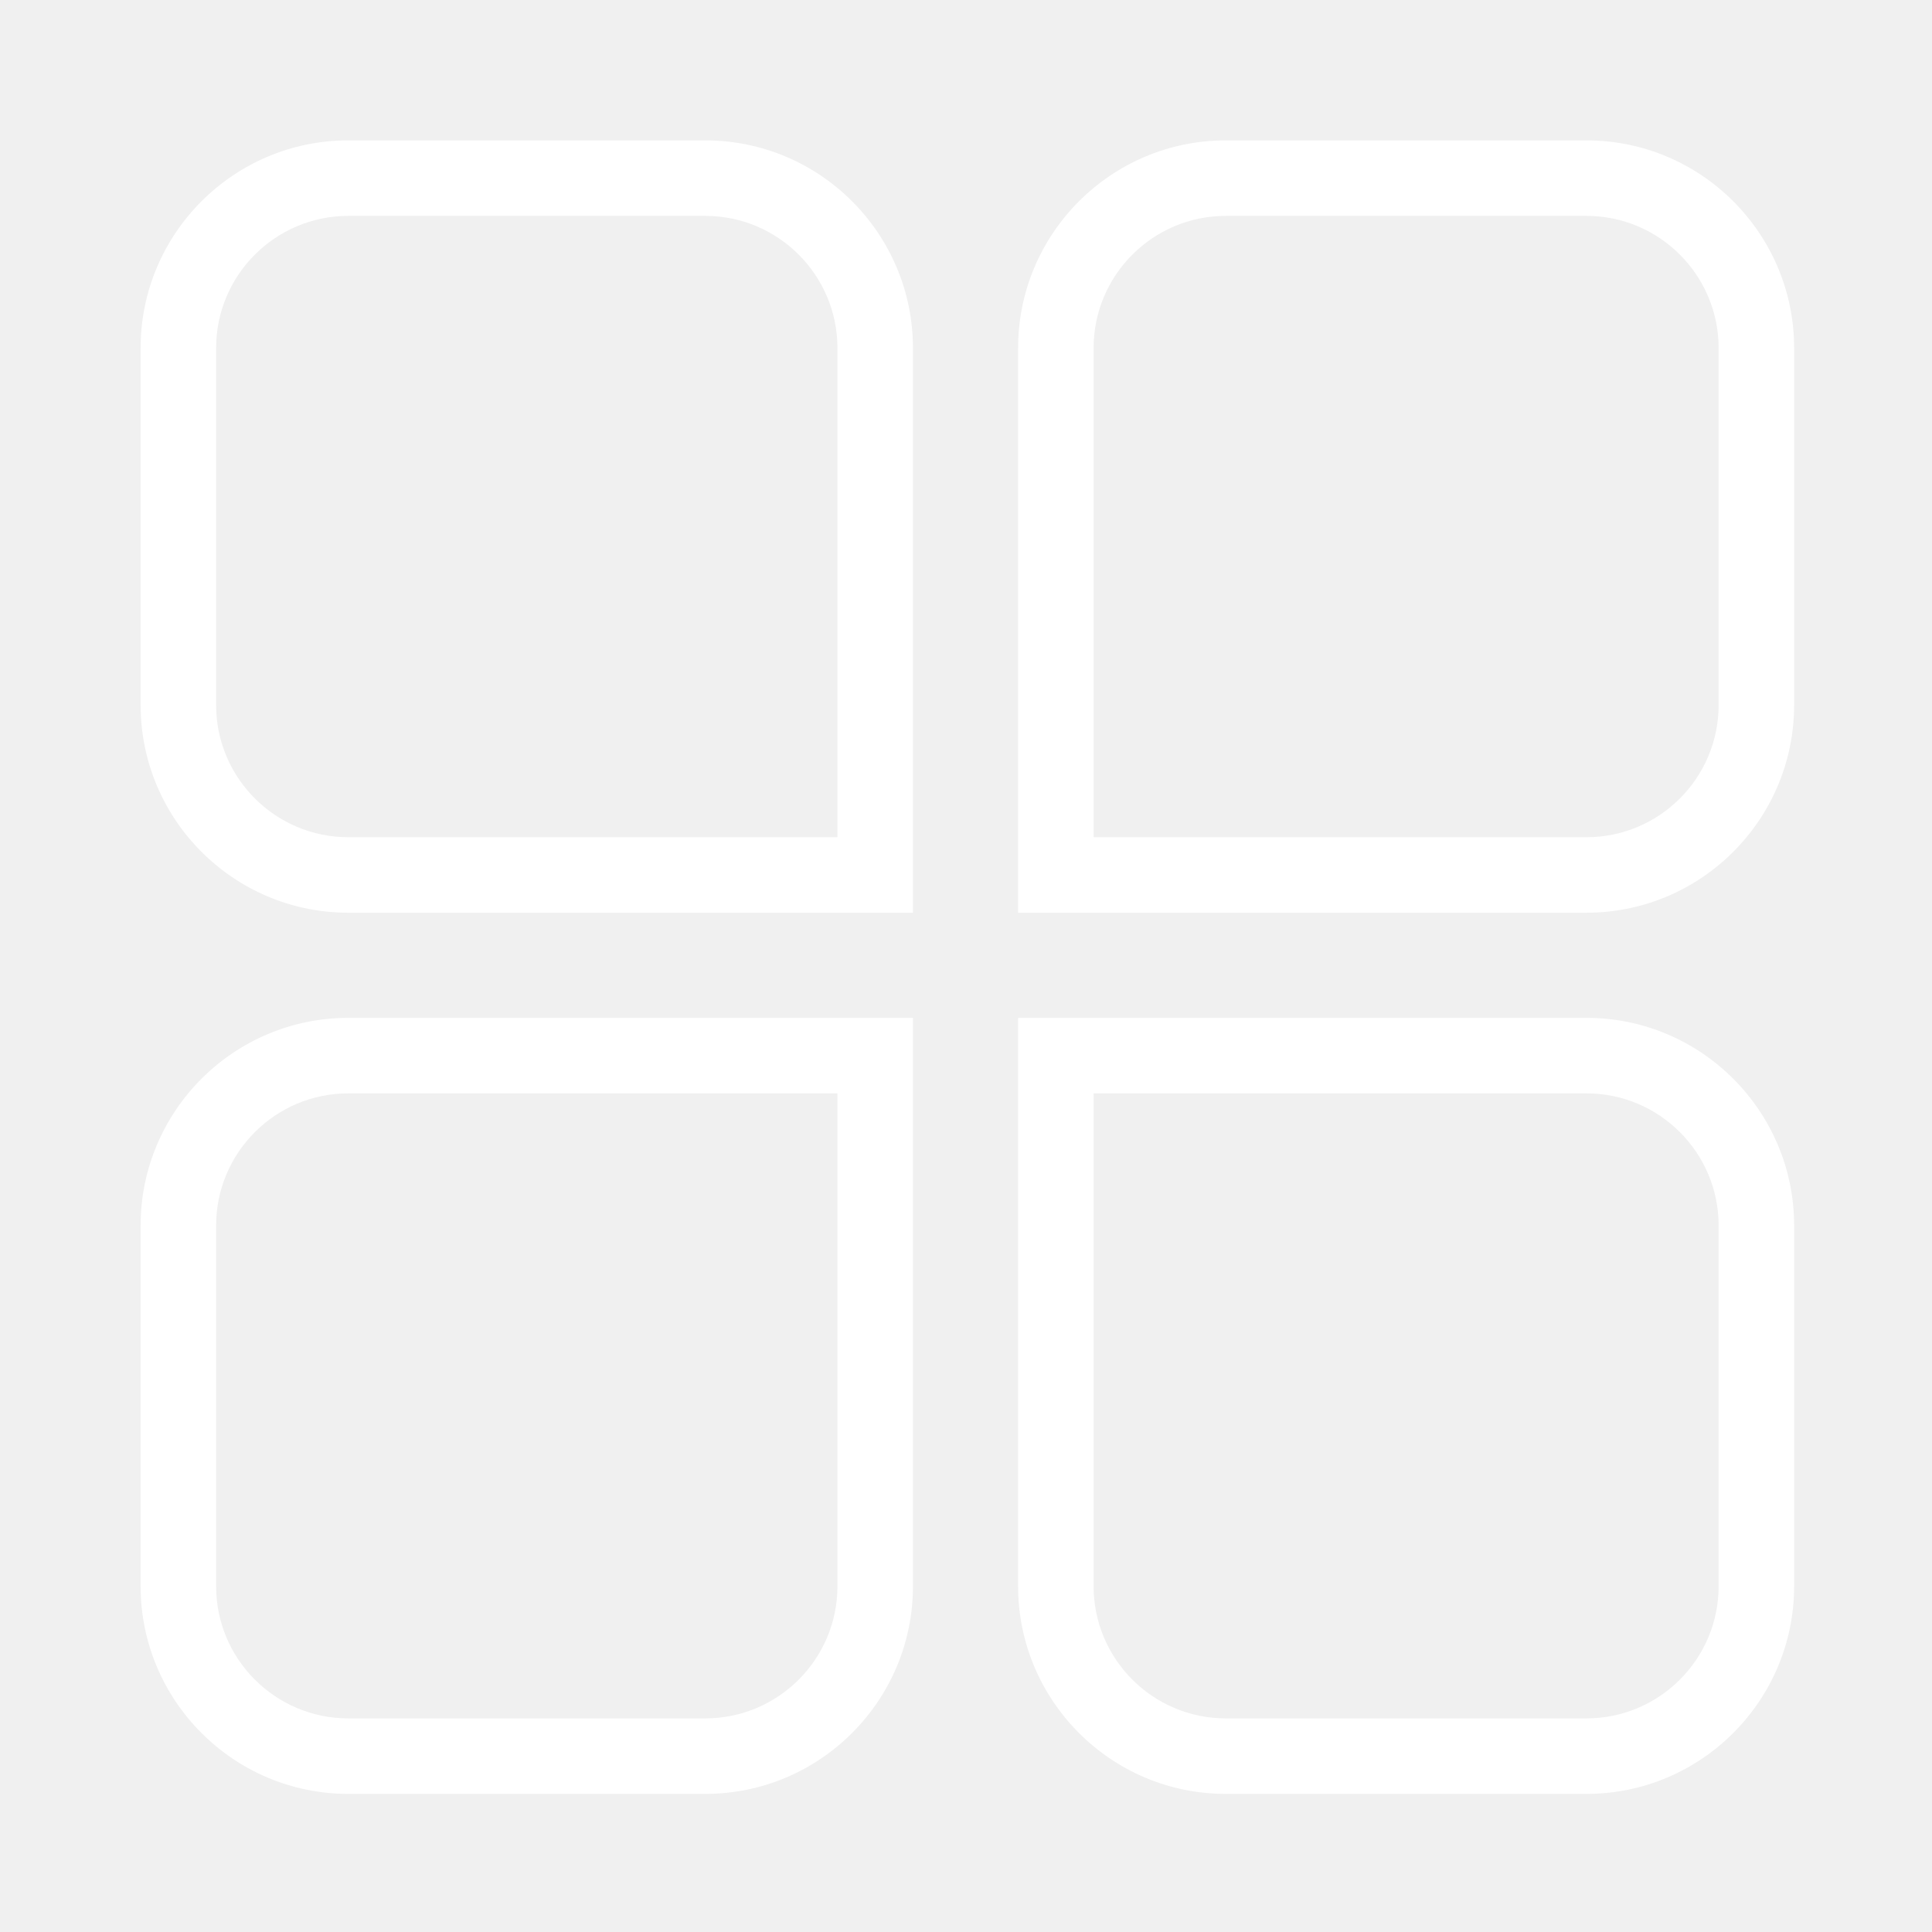
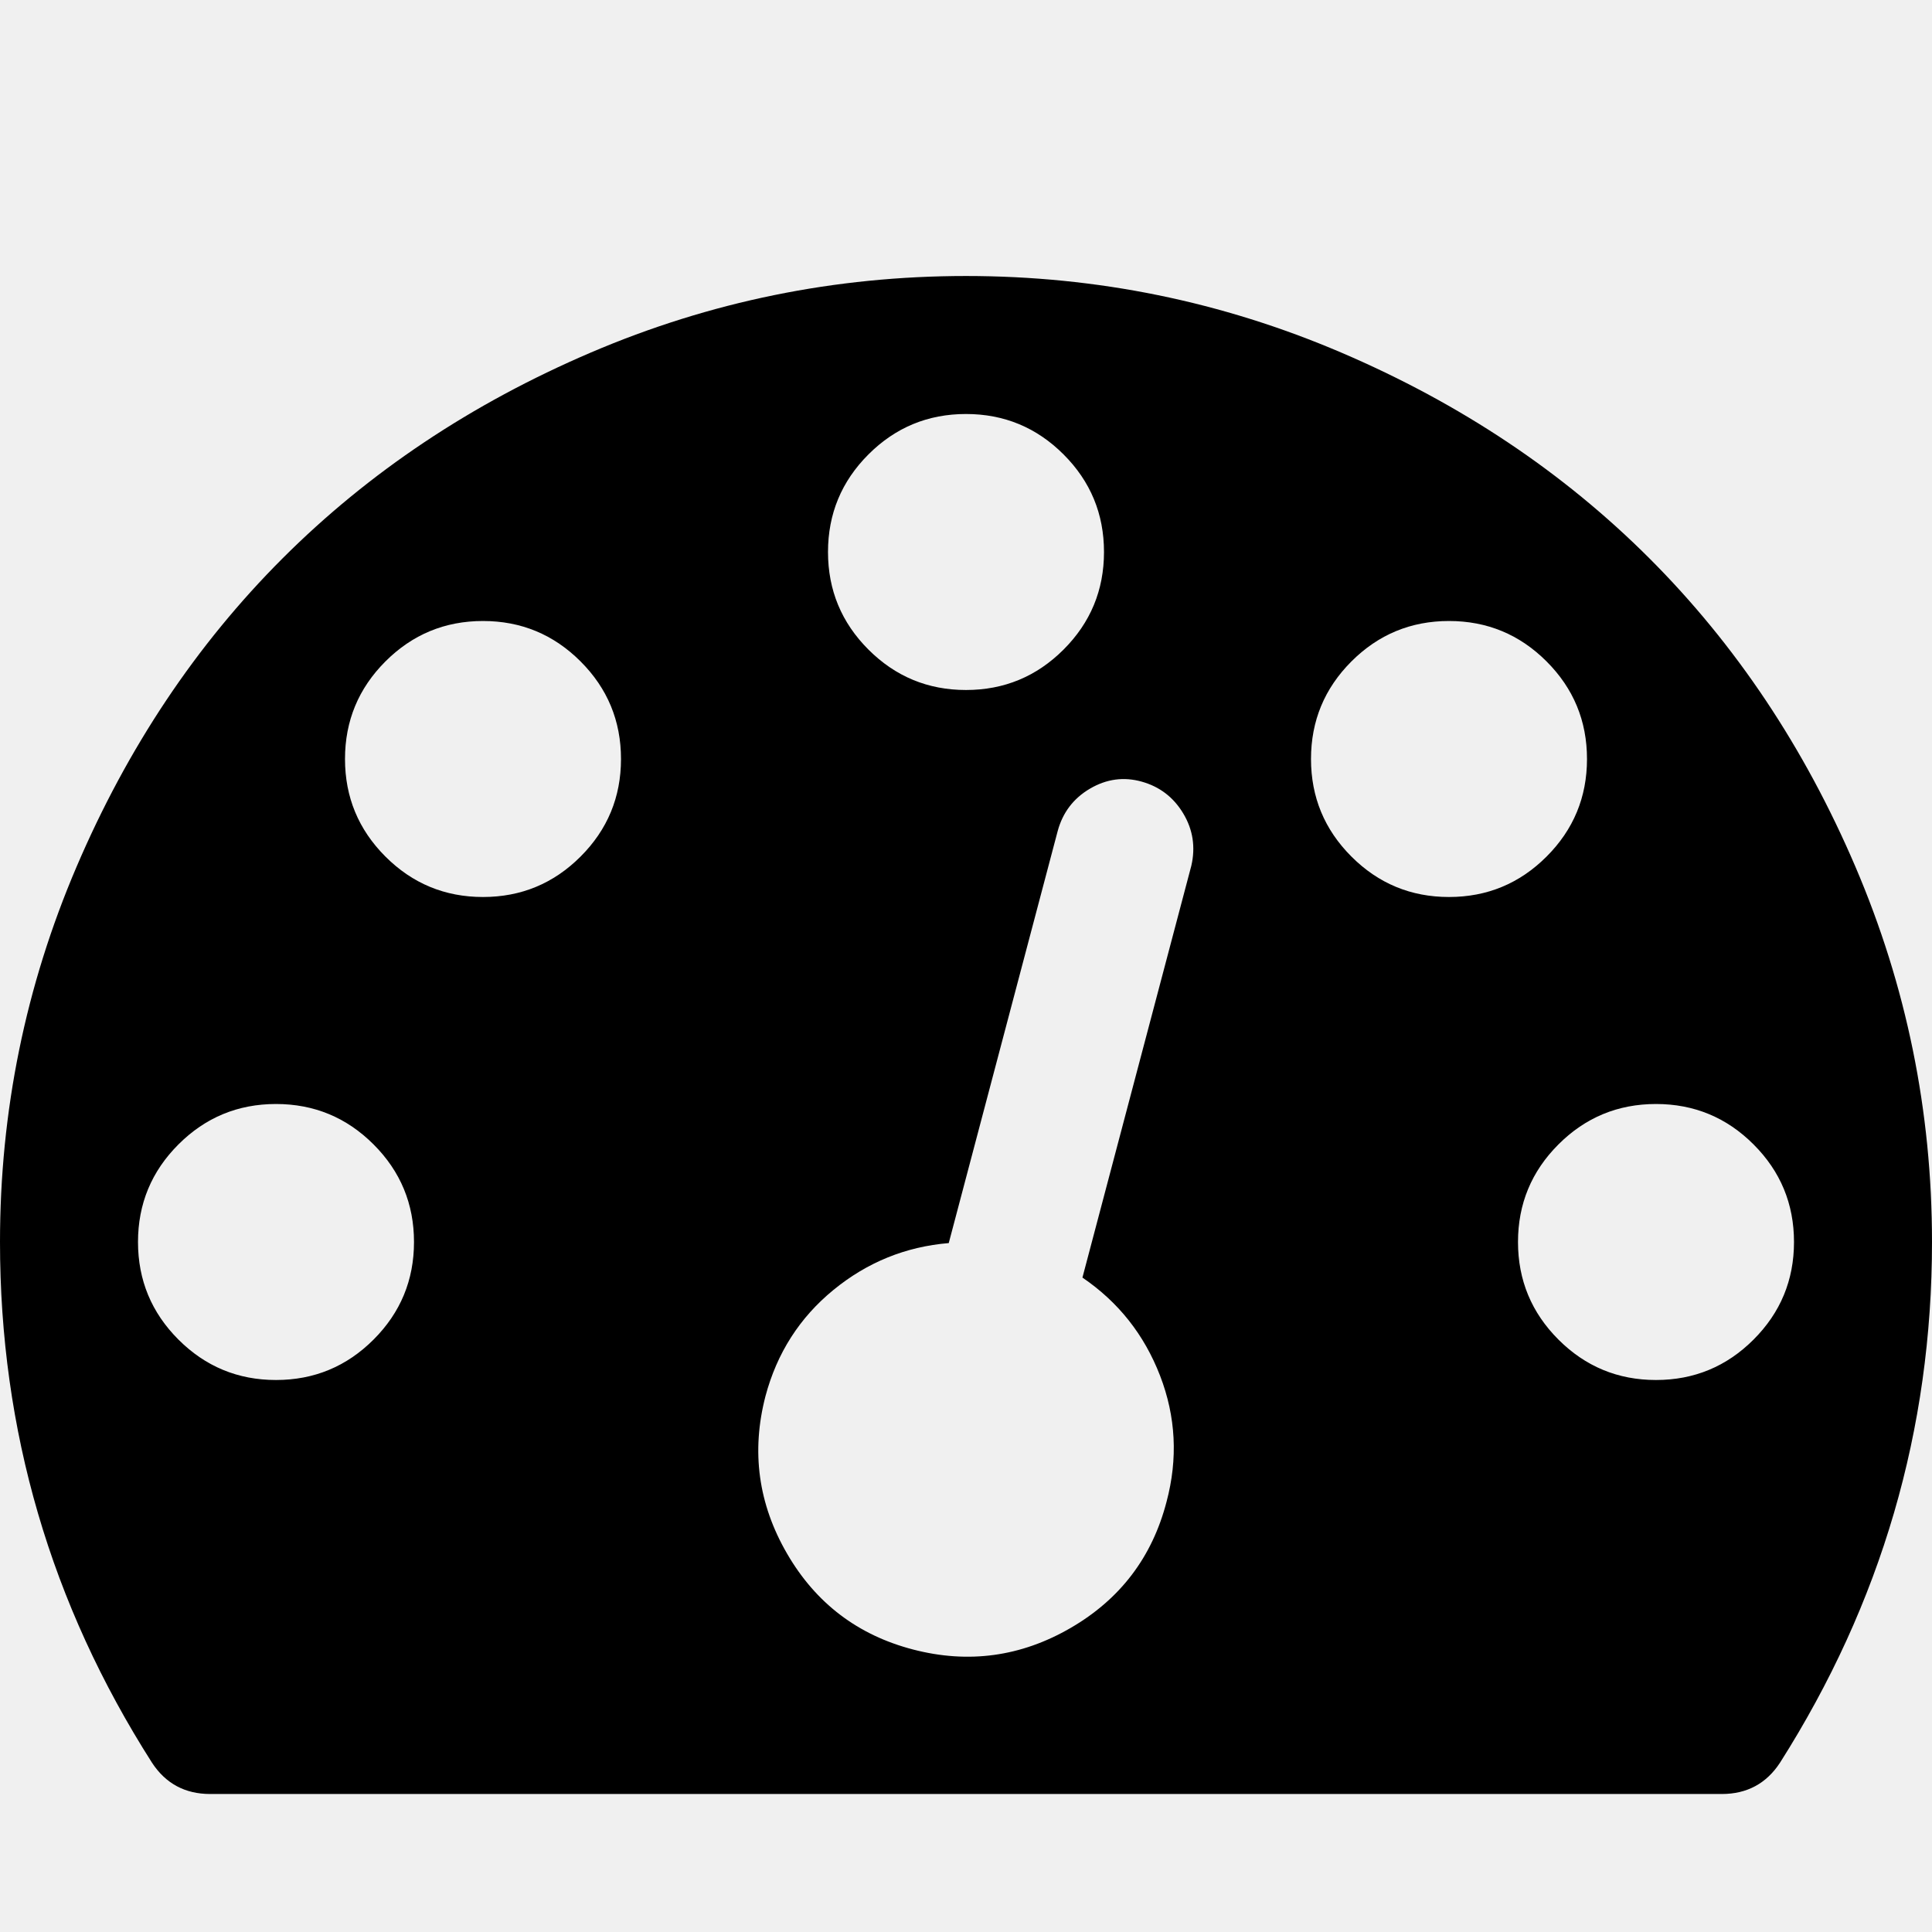
- <svg xmlns="http://www.w3.org/2000/svg" class="icon" width="32px" height="32.00px" viewBox="0 0 1024 1024" version="1.1">
-   <path fill="#FFF" d="M483.883 483.758 184.581 483.758c-60.681 0-110.049-49.367-110.049-110.049L74.531 184.456c0-60.681 49.367-110.049 110.049-110.049l189.252 0c60.681 0 110.049 49.367 110.049 110.049L483.883 483.758zM184.581 114.424c-38.614 0-70.031 31.417-70.031 70.031l0 189.253c0 38.614 31.417 70.031 70.031 70.031l259.283 0L443.864 184.456c0-38.614-31.417-70.031-70.031-70.031L184.581 114.425zM840.875 483.758 539.619 483.758 539.619 184.456c0-60.681 49.367-110.049 110.049-110.049L840.875 74.407c60.681 0 110.049 49.367 110.049 110.049l0 189.253C950.925 434.39 901.556 483.758 840.875 483.758zM579.636 443.74 840.875 443.74c38.614 0 70.031-31.417 70.031-70.031L910.906 184.456c0-38.614-31.417-70.031-70.031-70.031L649.667 114.425c-38.615 0-70.031 31.417-70.031 70.031L579.636 443.74zM373.834 950.799 184.581 950.799c-60.681 0-110.049-49.367-110.049-110.049L74.531 649.542c0-60.681 49.367-110.049 110.049-110.049l299.302 0 0 301.257C483.883 901.43 434.515 950.799 373.834 950.799zM184.581 579.51c-38.614 0-70.031 31.417-70.031 70.031l0 191.209c0 38.614 31.417 70.031 70.031 70.031l189.252 0c38.614 0 70.031-31.417 70.031-70.031l0-261.24L184.581 579.51zM840.875 950.799 649.667 950.799c-60.681 0-110.049-49.367-110.049-110.049L539.618 539.492 840.875 539.492c60.681 0 110.049 49.367 110.049 110.049l0 191.209C950.925 901.43 901.556 950.799 840.875 950.799zM579.636 579.51l0 261.24c0 38.614 31.416 70.031 70.031 70.031L840.875 910.78c38.614 0 70.031-31.417 70.031-70.031L910.906 649.542c0-38.614-31.417-70.031-70.031-70.031L579.636 579.511z" />
+ <svg xmlns="http://www.w3.org/2000/svg" t="1509611822979" class="icon" style="" viewBox="0 0 1024 1024" version="1.1" p-id="10379" width="32" height="32">
+   <defs>
+     <style type="text/css" />
+   </defs>
+   <path d="M219.429 658.286q0-30.286-21.429-51.714T146.286 585.143t-51.714 21.429T73.143 658.286t21.429 51.714T146.286 731.429t51.714-21.429T219.429 658.286z m109.714-256q0-30.286-21.429-51.714T256 329.143t-51.714 21.429T182.857 402.286t21.429 51.714T256 475.429t51.714-21.429T329.143 402.286z m244.571 274.857l57.714-218.286q3.429-14.857-4.286-27.714T605.143 414.286t-27.429 3.714-17.143 22.571l-57.714 218.286q-34.286 2.857-61.143 24.857t-36 56.286q-11.429 44 11.429 83.429t66.857 50.857 83.429-11.429 50.857-66.857q9.143-34.286-3.429-66.857t-41.143-52z m377.143-18.857q0-30.286-21.429-51.714T877.714 585.143t-51.714 21.429-21.429 51.714 21.429 51.714 51.714 21.429 51.714-21.429 21.429-51.714z m-365.714-365.714q0-30.286-21.429-51.714T512 219.429t-51.714 21.429T438.857 292.571t21.429 51.714T512 365.714t51.714-21.429T585.143 292.571z m256 109.714q0-30.286-21.429-51.714T768 329.143t-51.714 21.429T694.857 402.286t21.429 51.714T768 475.429t51.714-21.429T841.143 402.286z m182.857 256q0 149.143-80.571 276-10.857 16.571-30.857 16.571H111.429q-20 0-30.857-16.571Q0 808 0 658.286q0-104 40.571-198.857t109.143-163.429 163.429-109.143 198.857-40.571 198.857 40.571 163.429 109.143 109.143 163.429 40.571 198.857z" p-id="10380" />
</svg>
